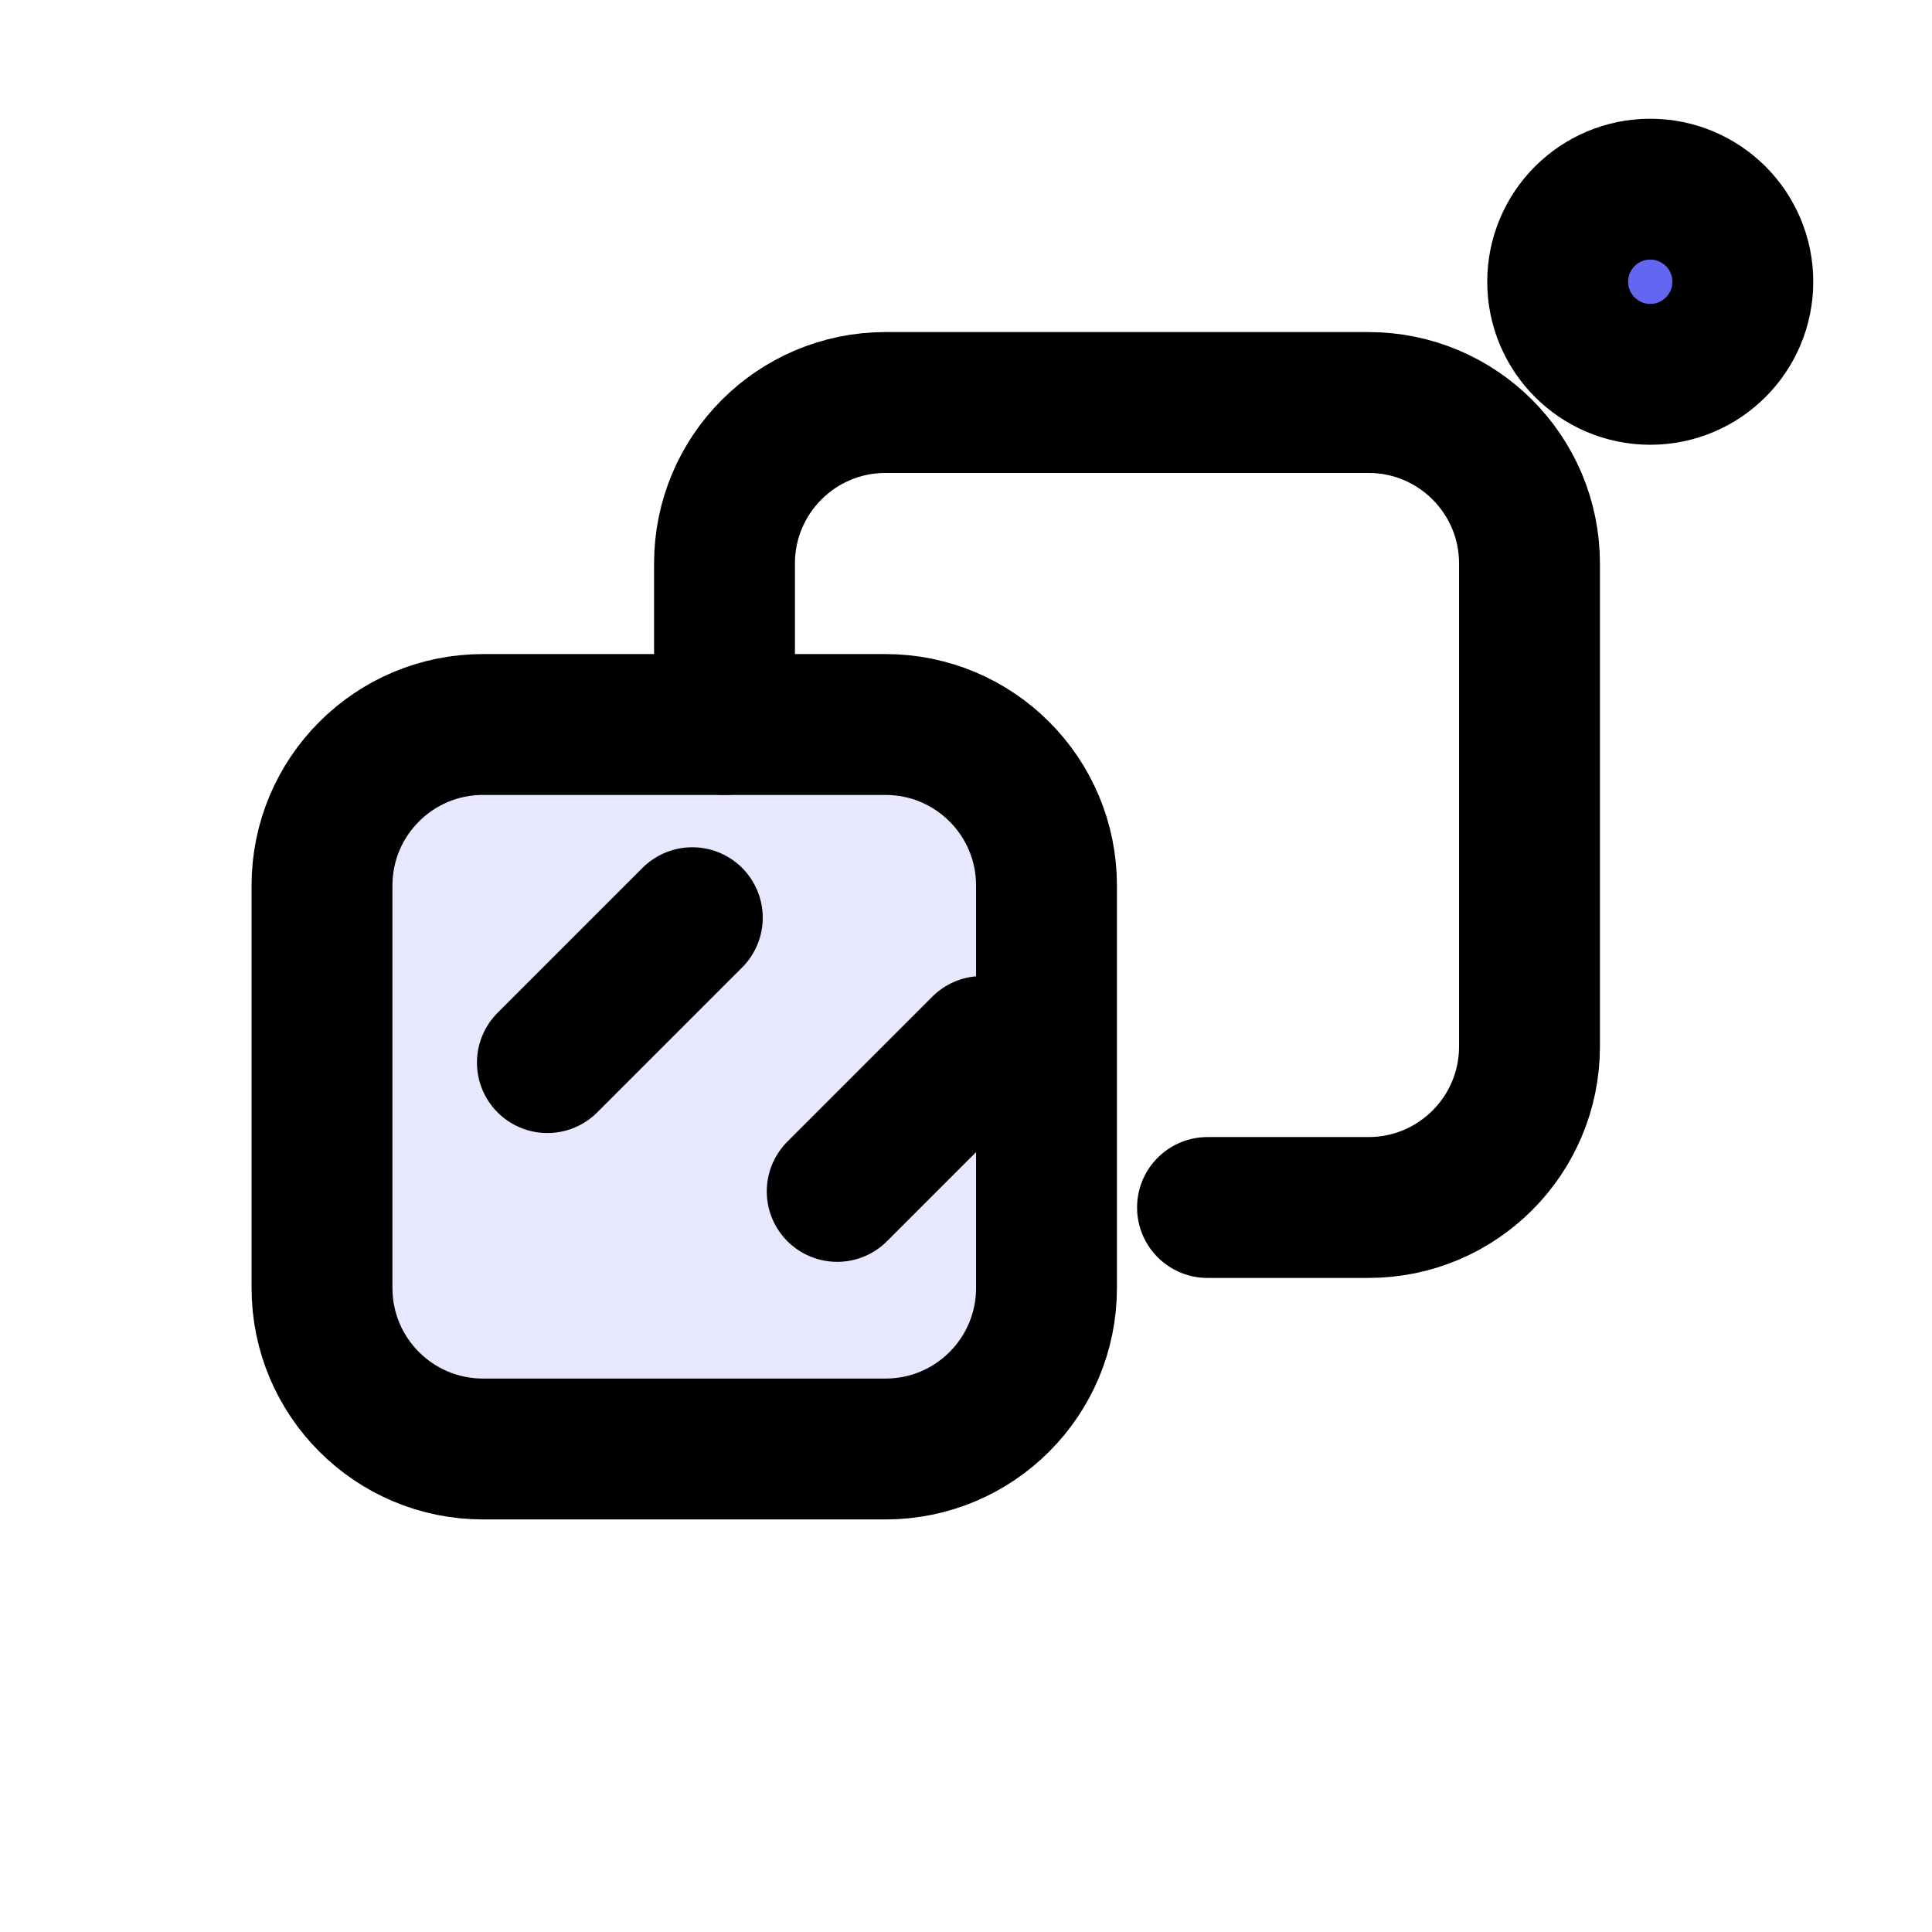
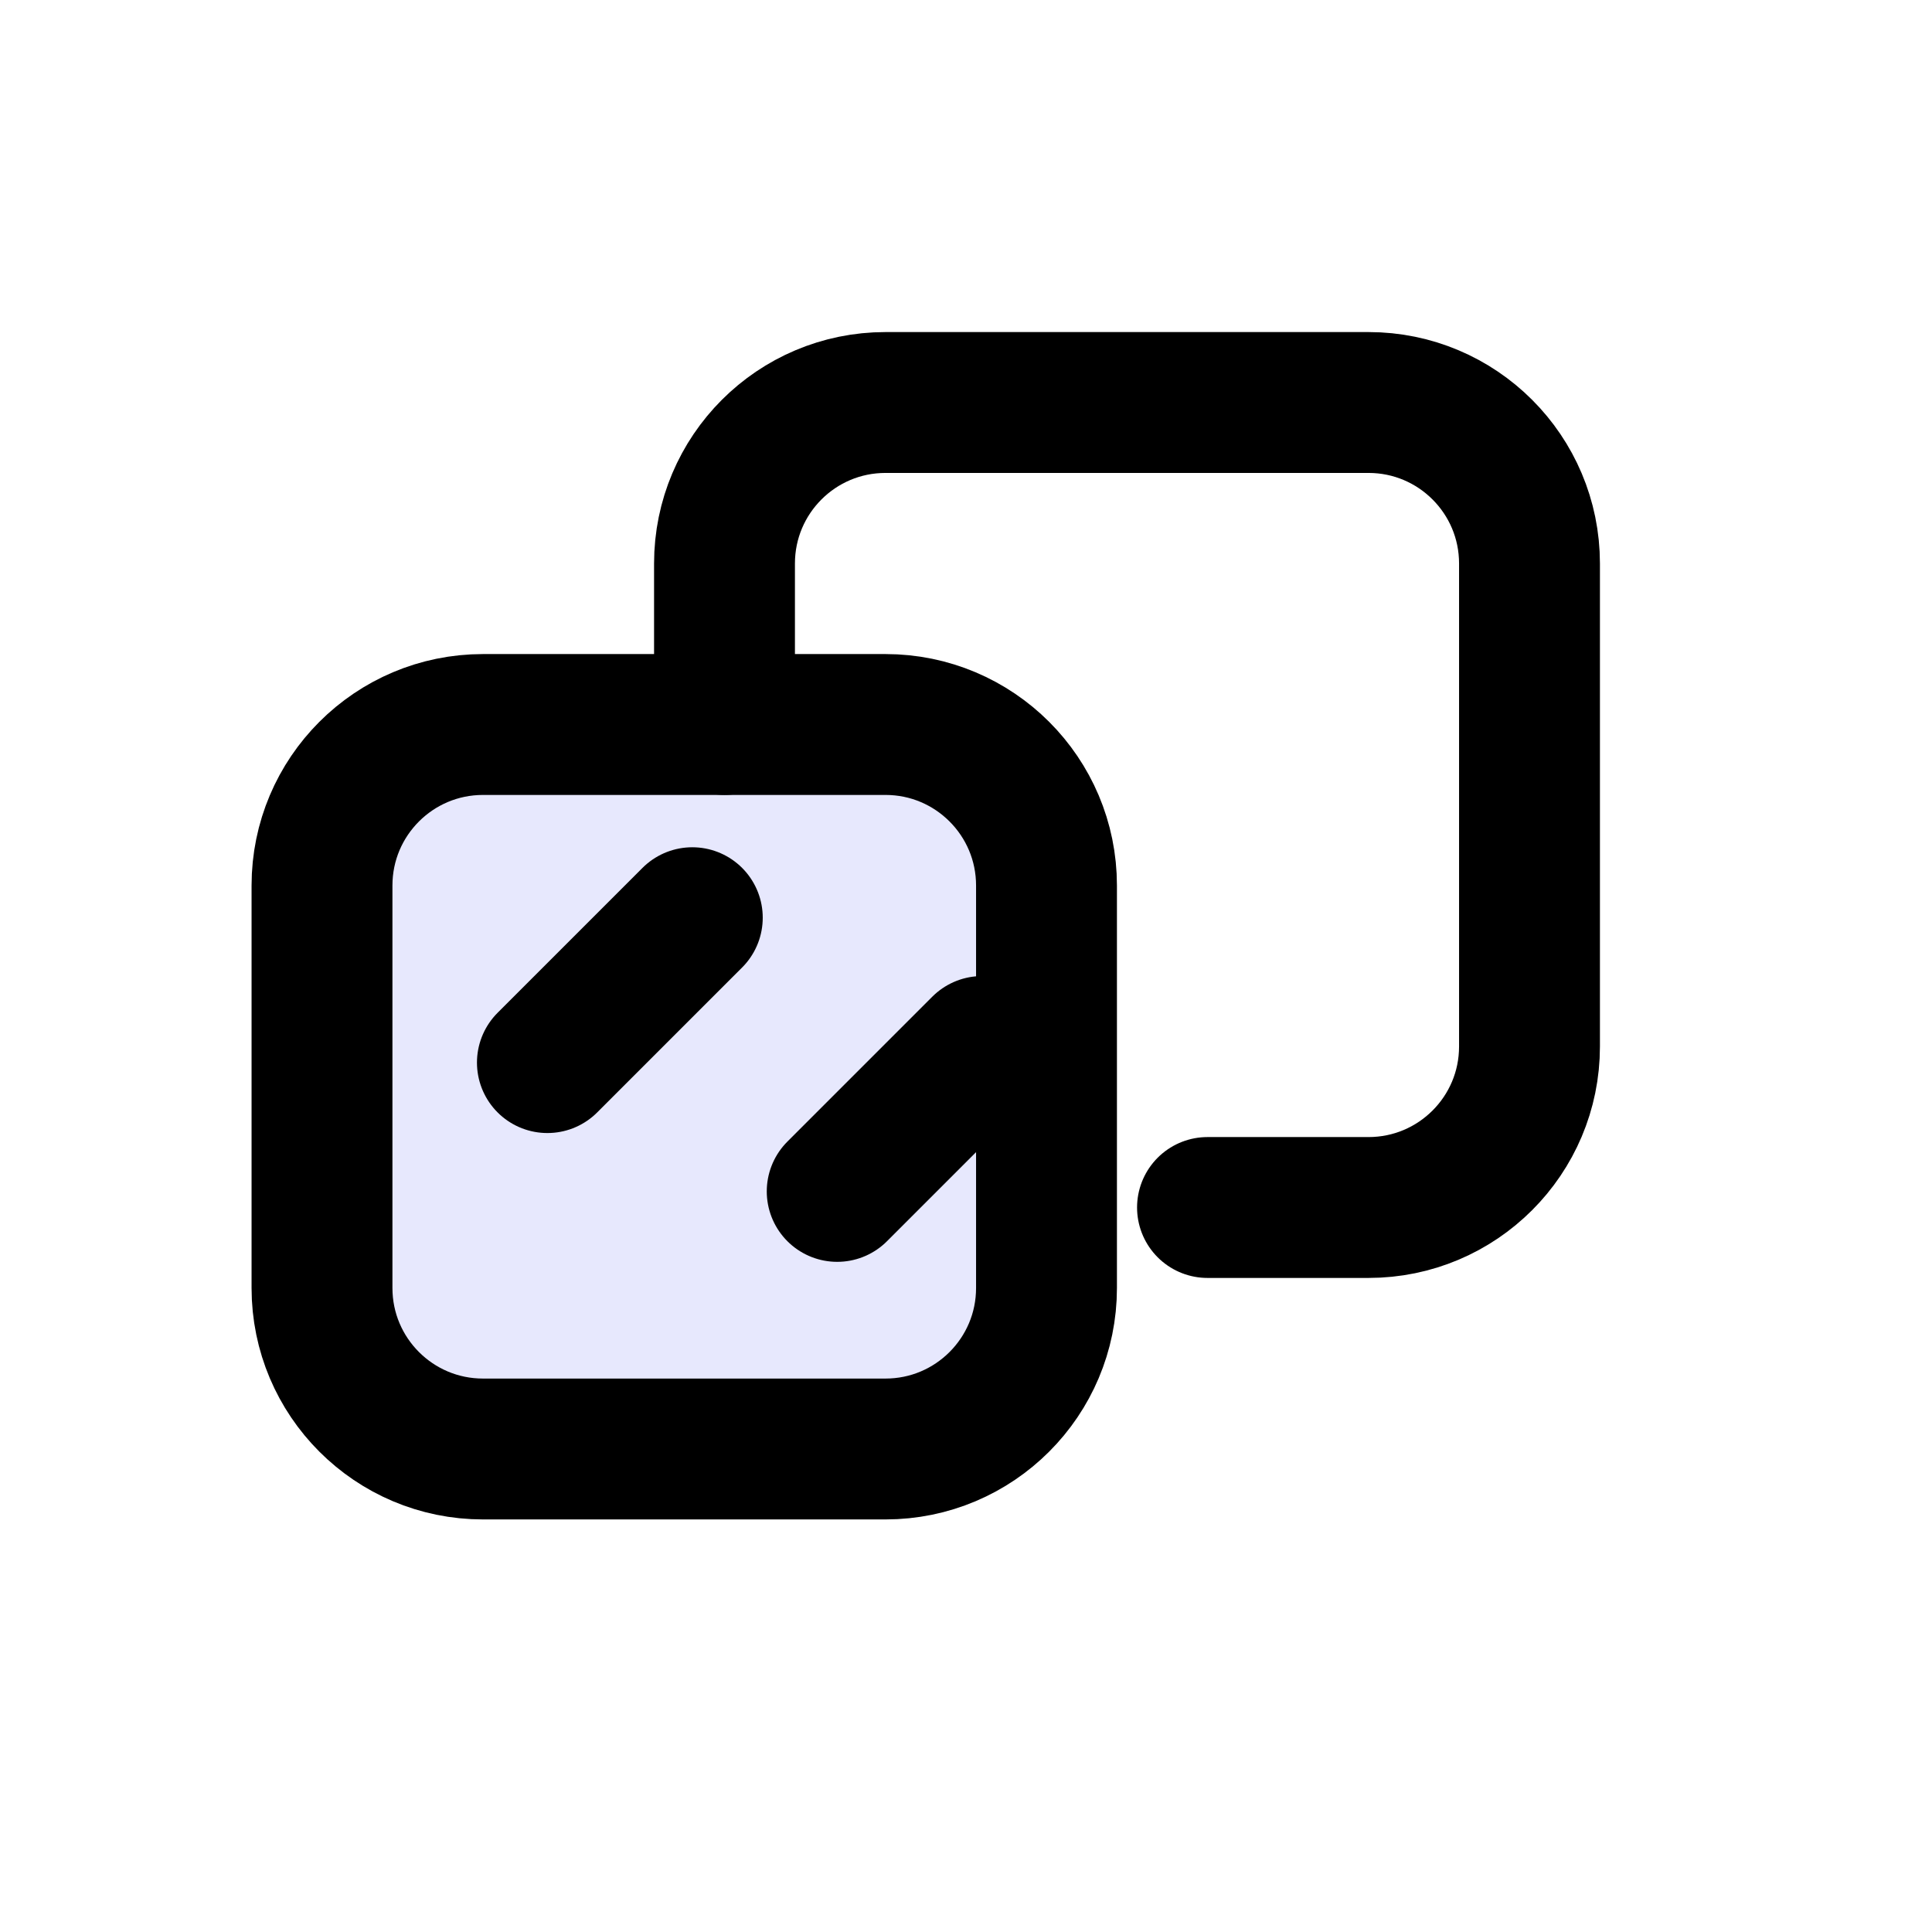
<svg xmlns="http://www.w3.org/2000/svg" viewBox="0 0 24 24" role="img" aria-hidden="true" fill="none" stroke="currentColor" stroke-width="1.75" stroke-linecap="round" stroke-linejoin="round">
  <rect x="4" y="9" width="9" height="9" rx="2" fill="#6366F1" fill-opacity="0.15" stroke="none" />
  <rect x="4" y="9" width="9" height="9" rx="2" />
  <path d="M9 9V7a2 2 0 0 1 2-2h6a2 2 0 0 1 2 2v6a2 2 0 0 1-2 2h-2" />
  <path d="M6.8 13.2 8.6 11.4m1.8 3.4 1.8-1.8" />
-   <circle cx="20.5" cy="3.5" r="1.15" fill="#6366F1" />
</svg>
